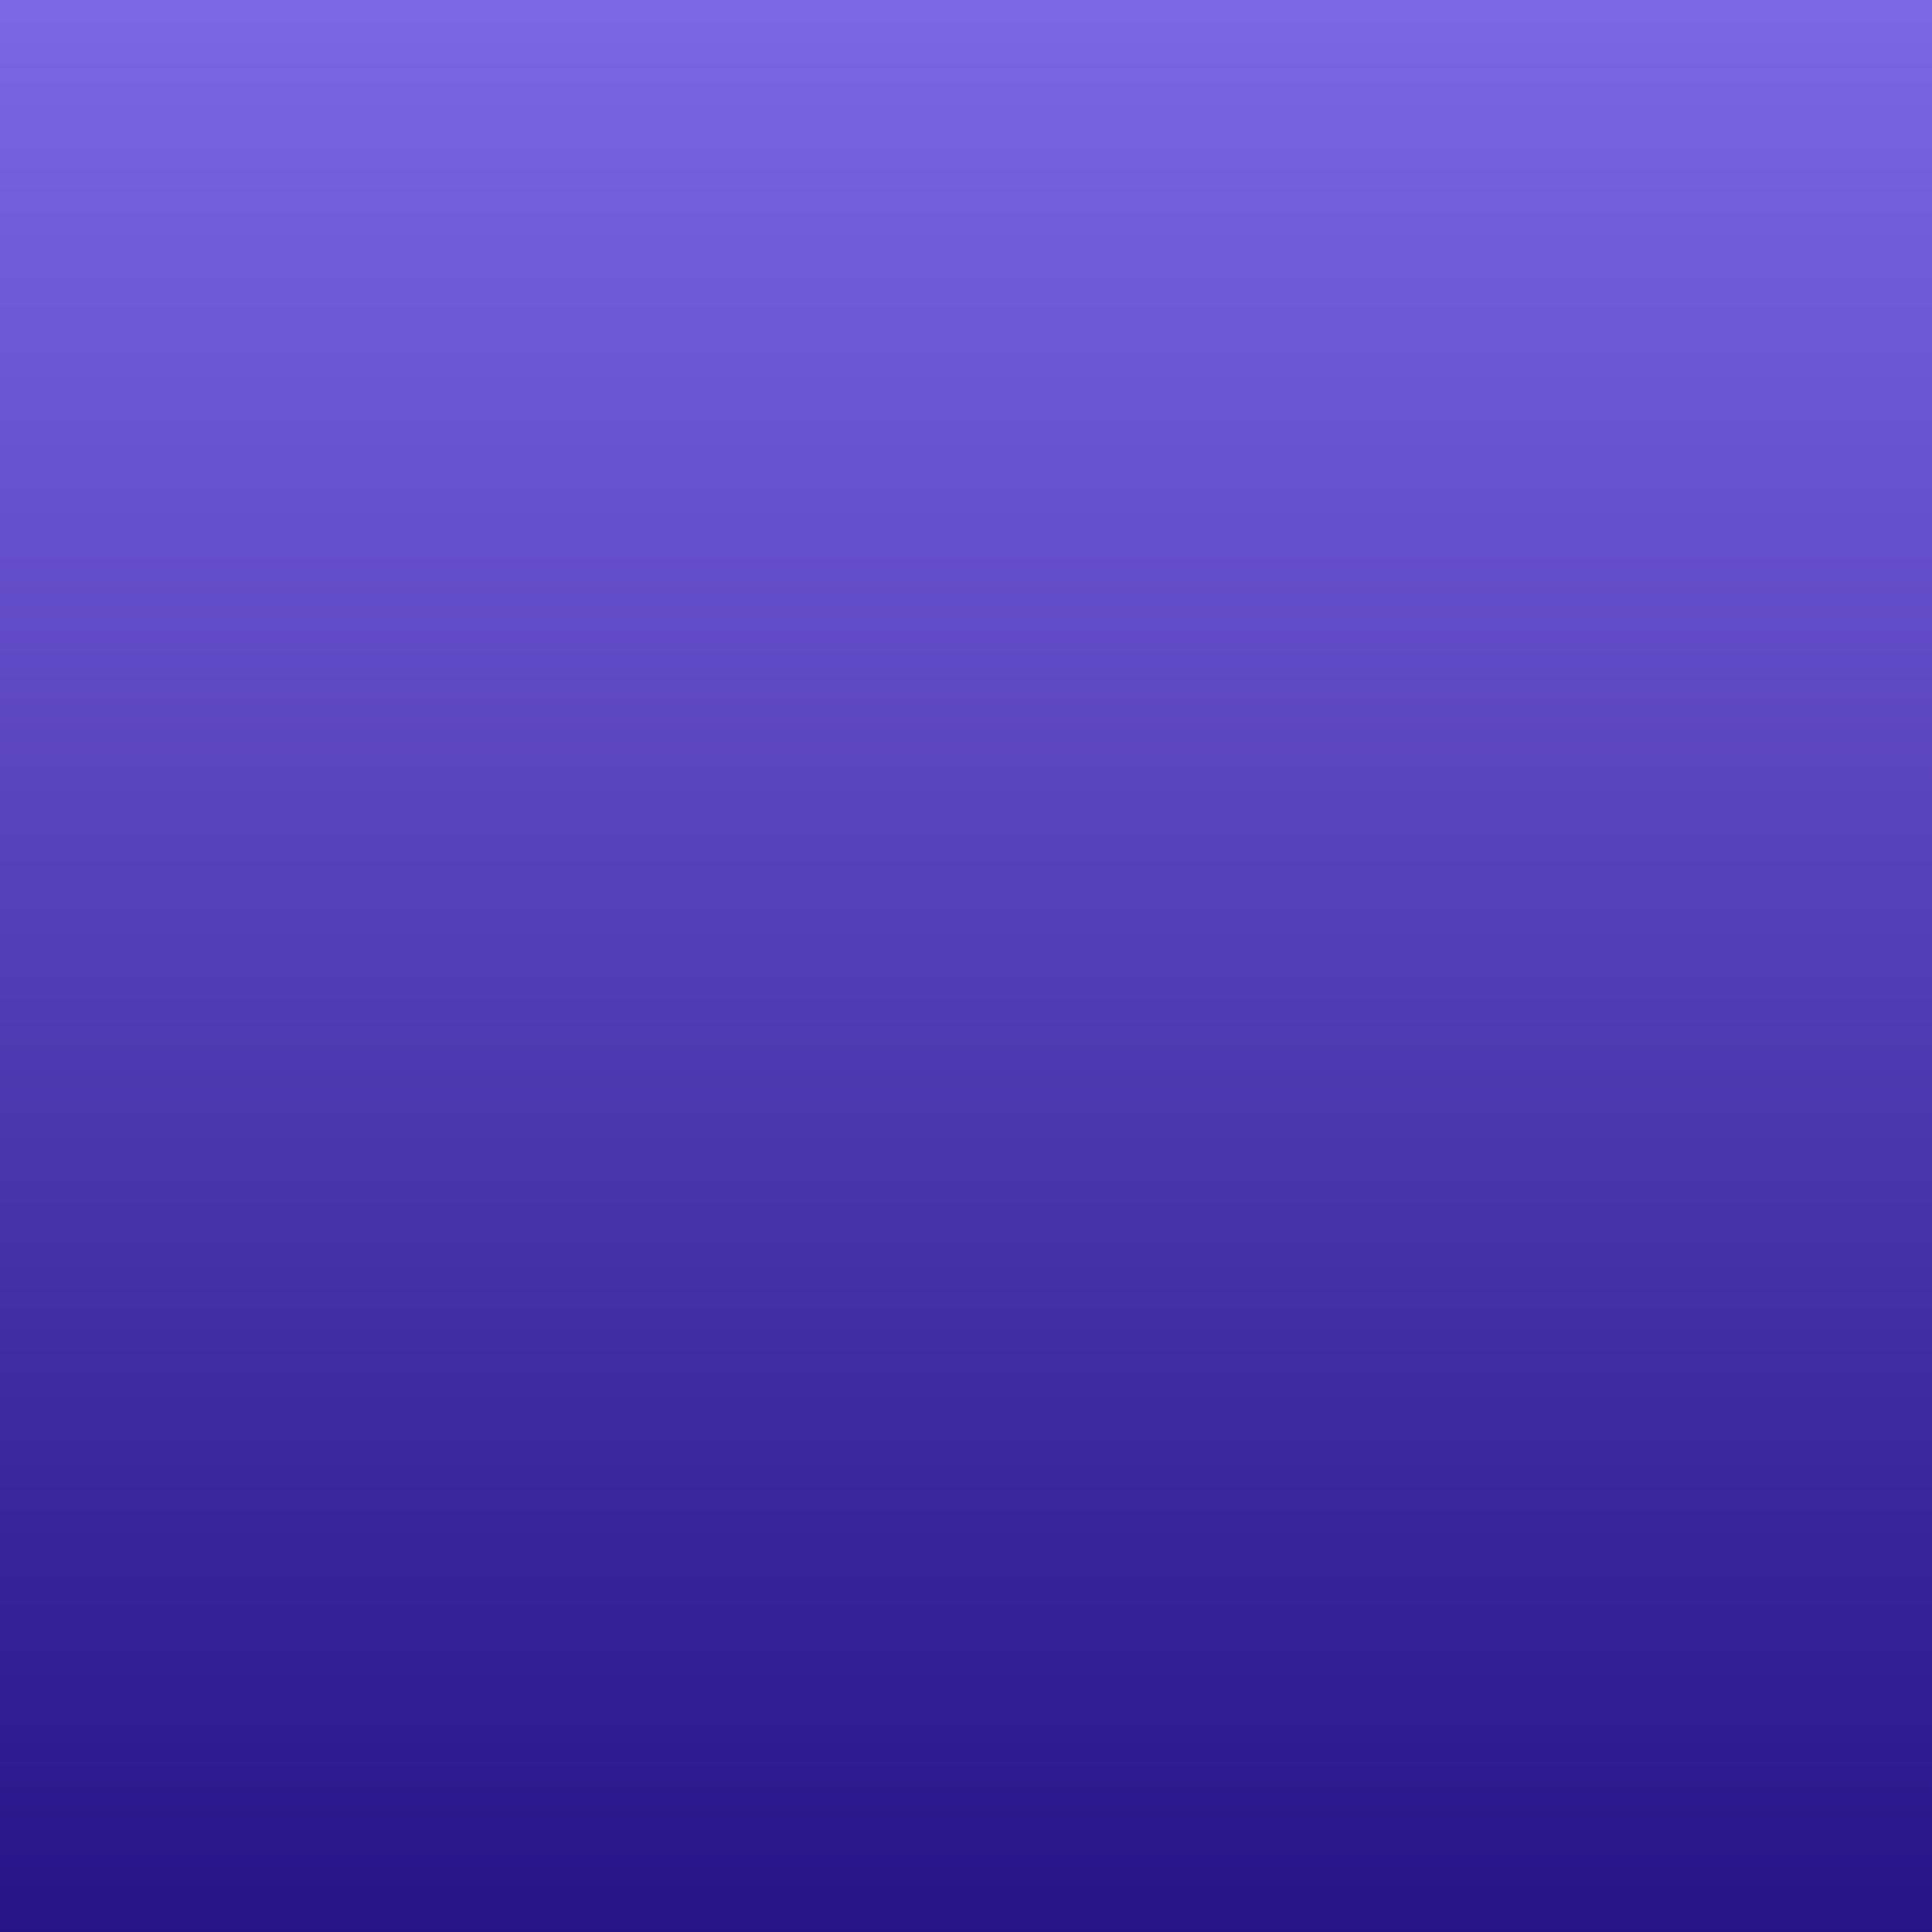
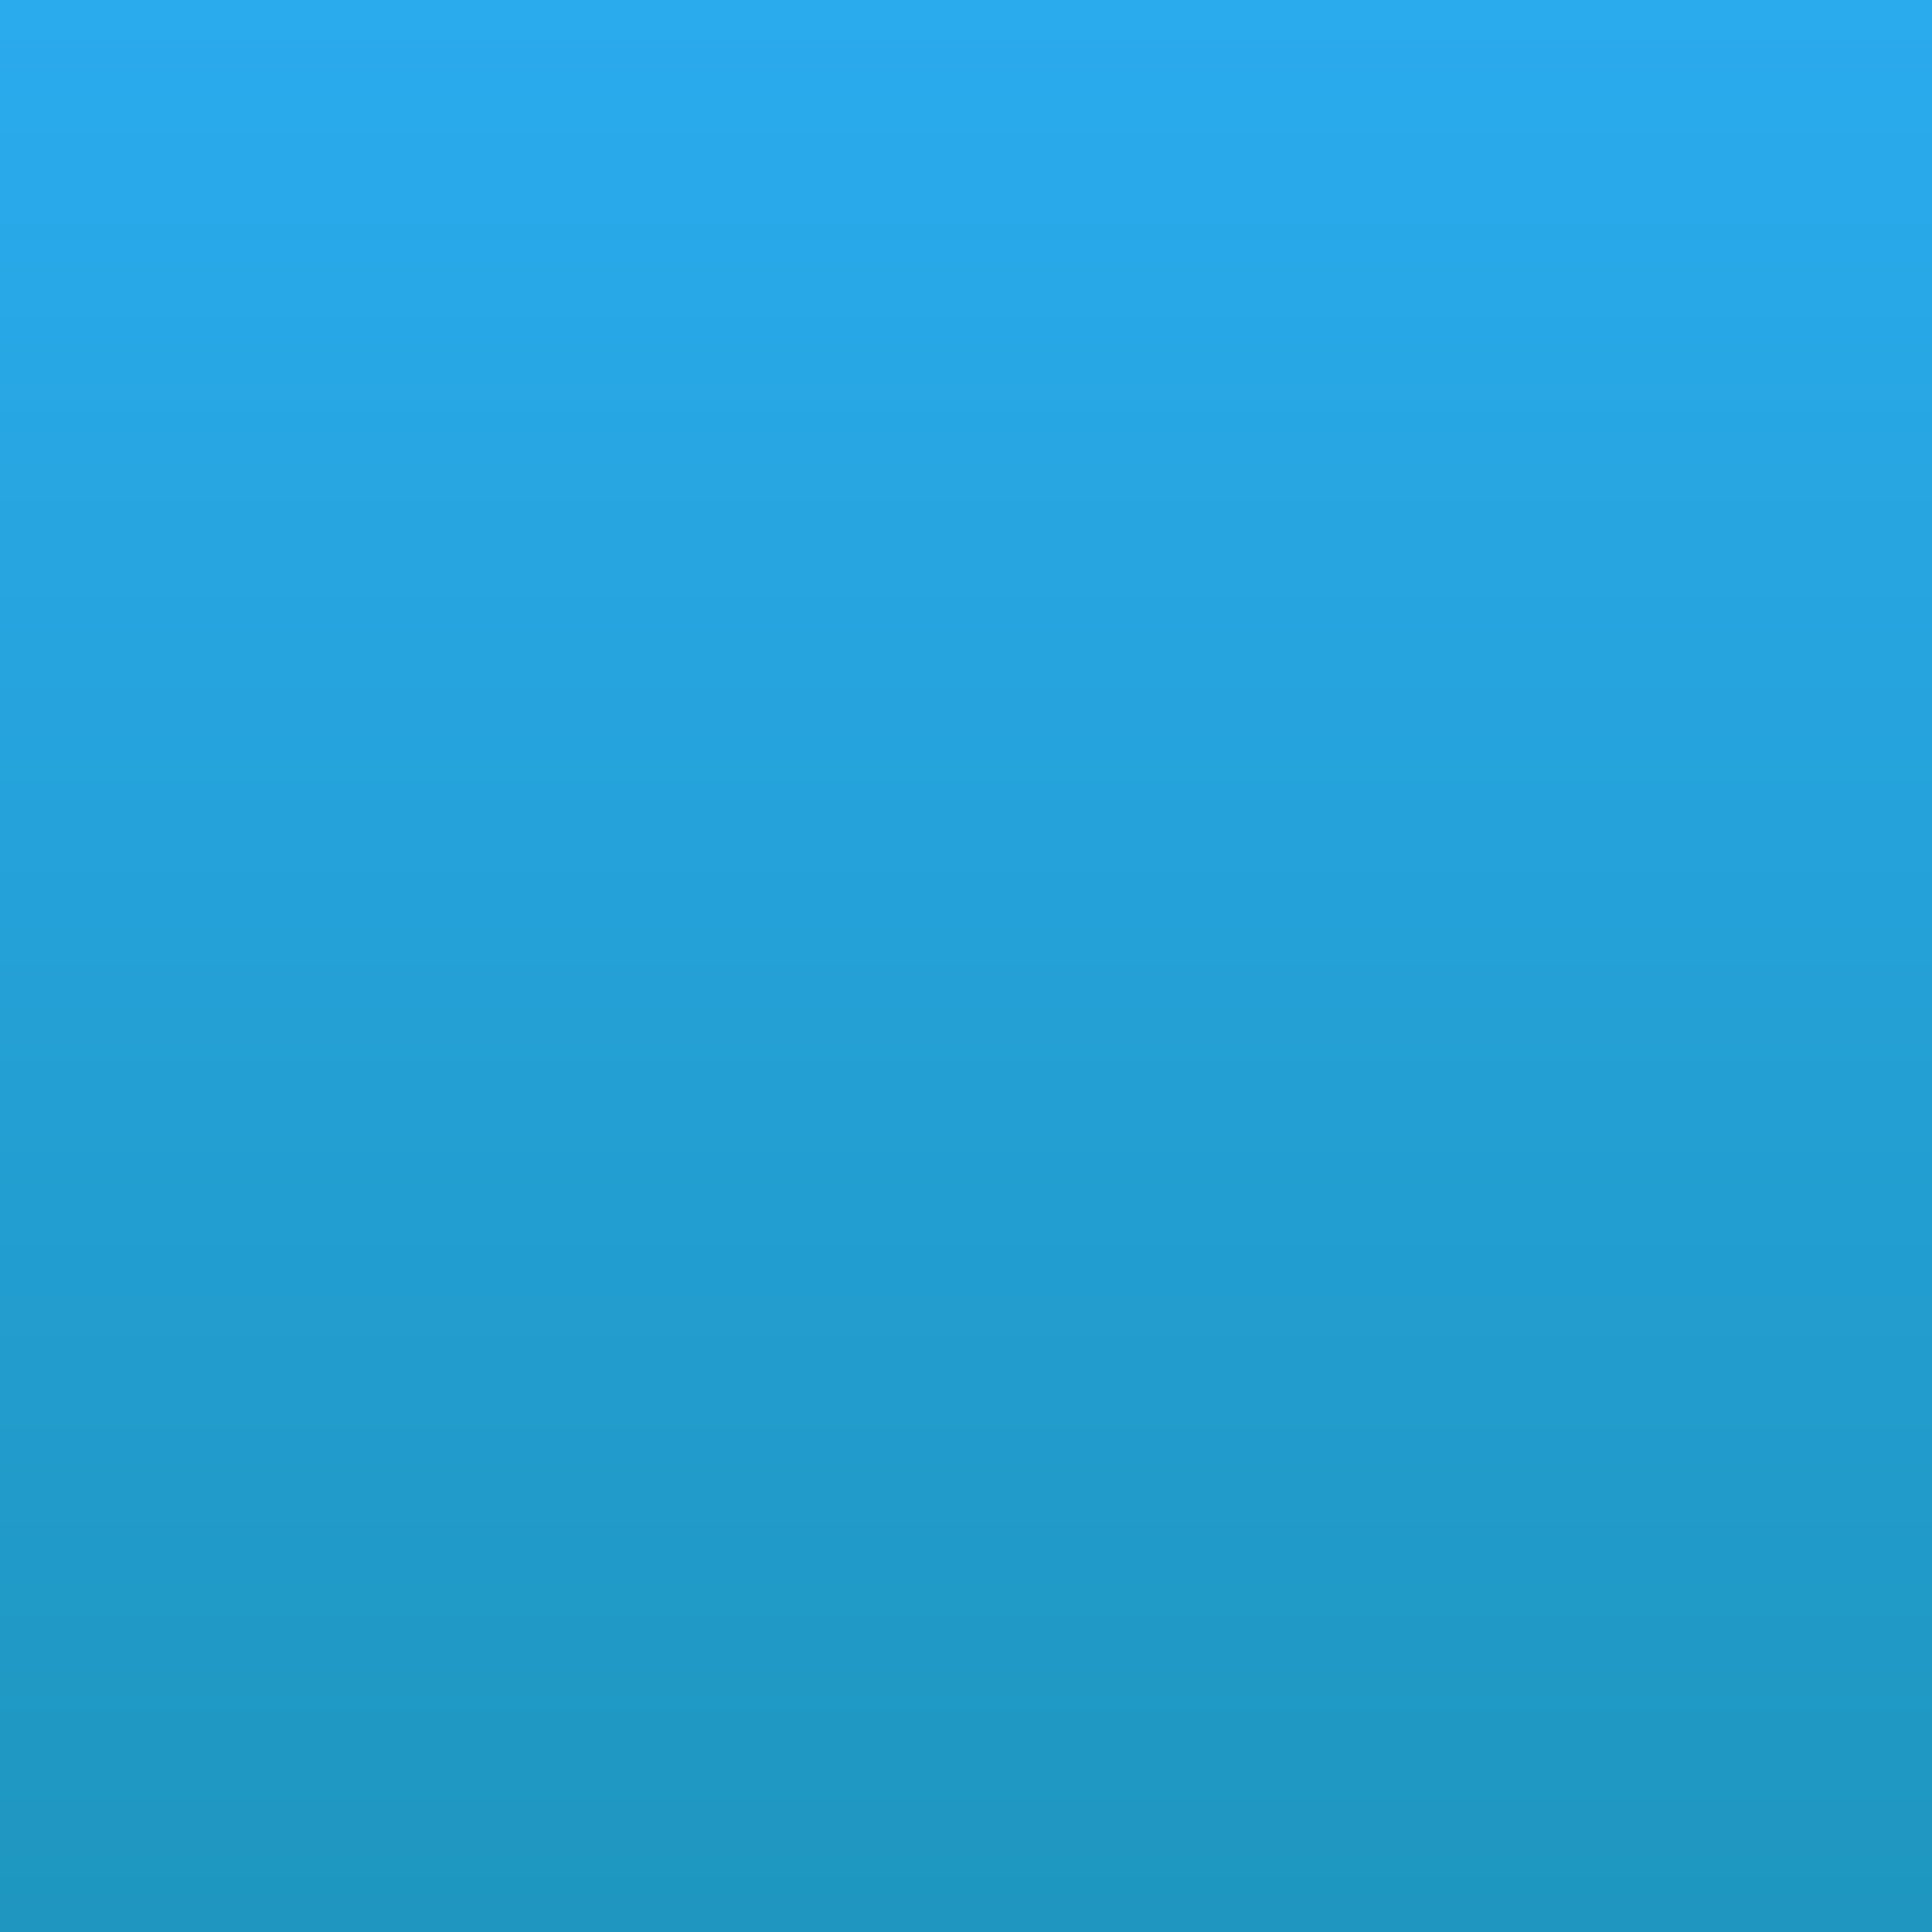
<svg xmlns="http://www.w3.org/2000/svg" viewBox="0 0 200 200">
  <defs>
    <linearGradient id="background" x1="0%" y1="0%" x2="0%" y2="100%">
-       <stop offset="0" style="stop-color:#7c67e4; stop-opacity:1" />
-       <stop offset="1" style="stop-color:#261386; stop-opacity:1" />
+       <stop offset="0" style="stop-color:#2AABEE; stop-opacity:1" />
+       <stop offset="1" style="stop-color:#1E96BF; stop-opacity:1" />
    </linearGradient>
  </defs>
  <rect width="200" height="200" fill="url(#background)" />
</svg>
